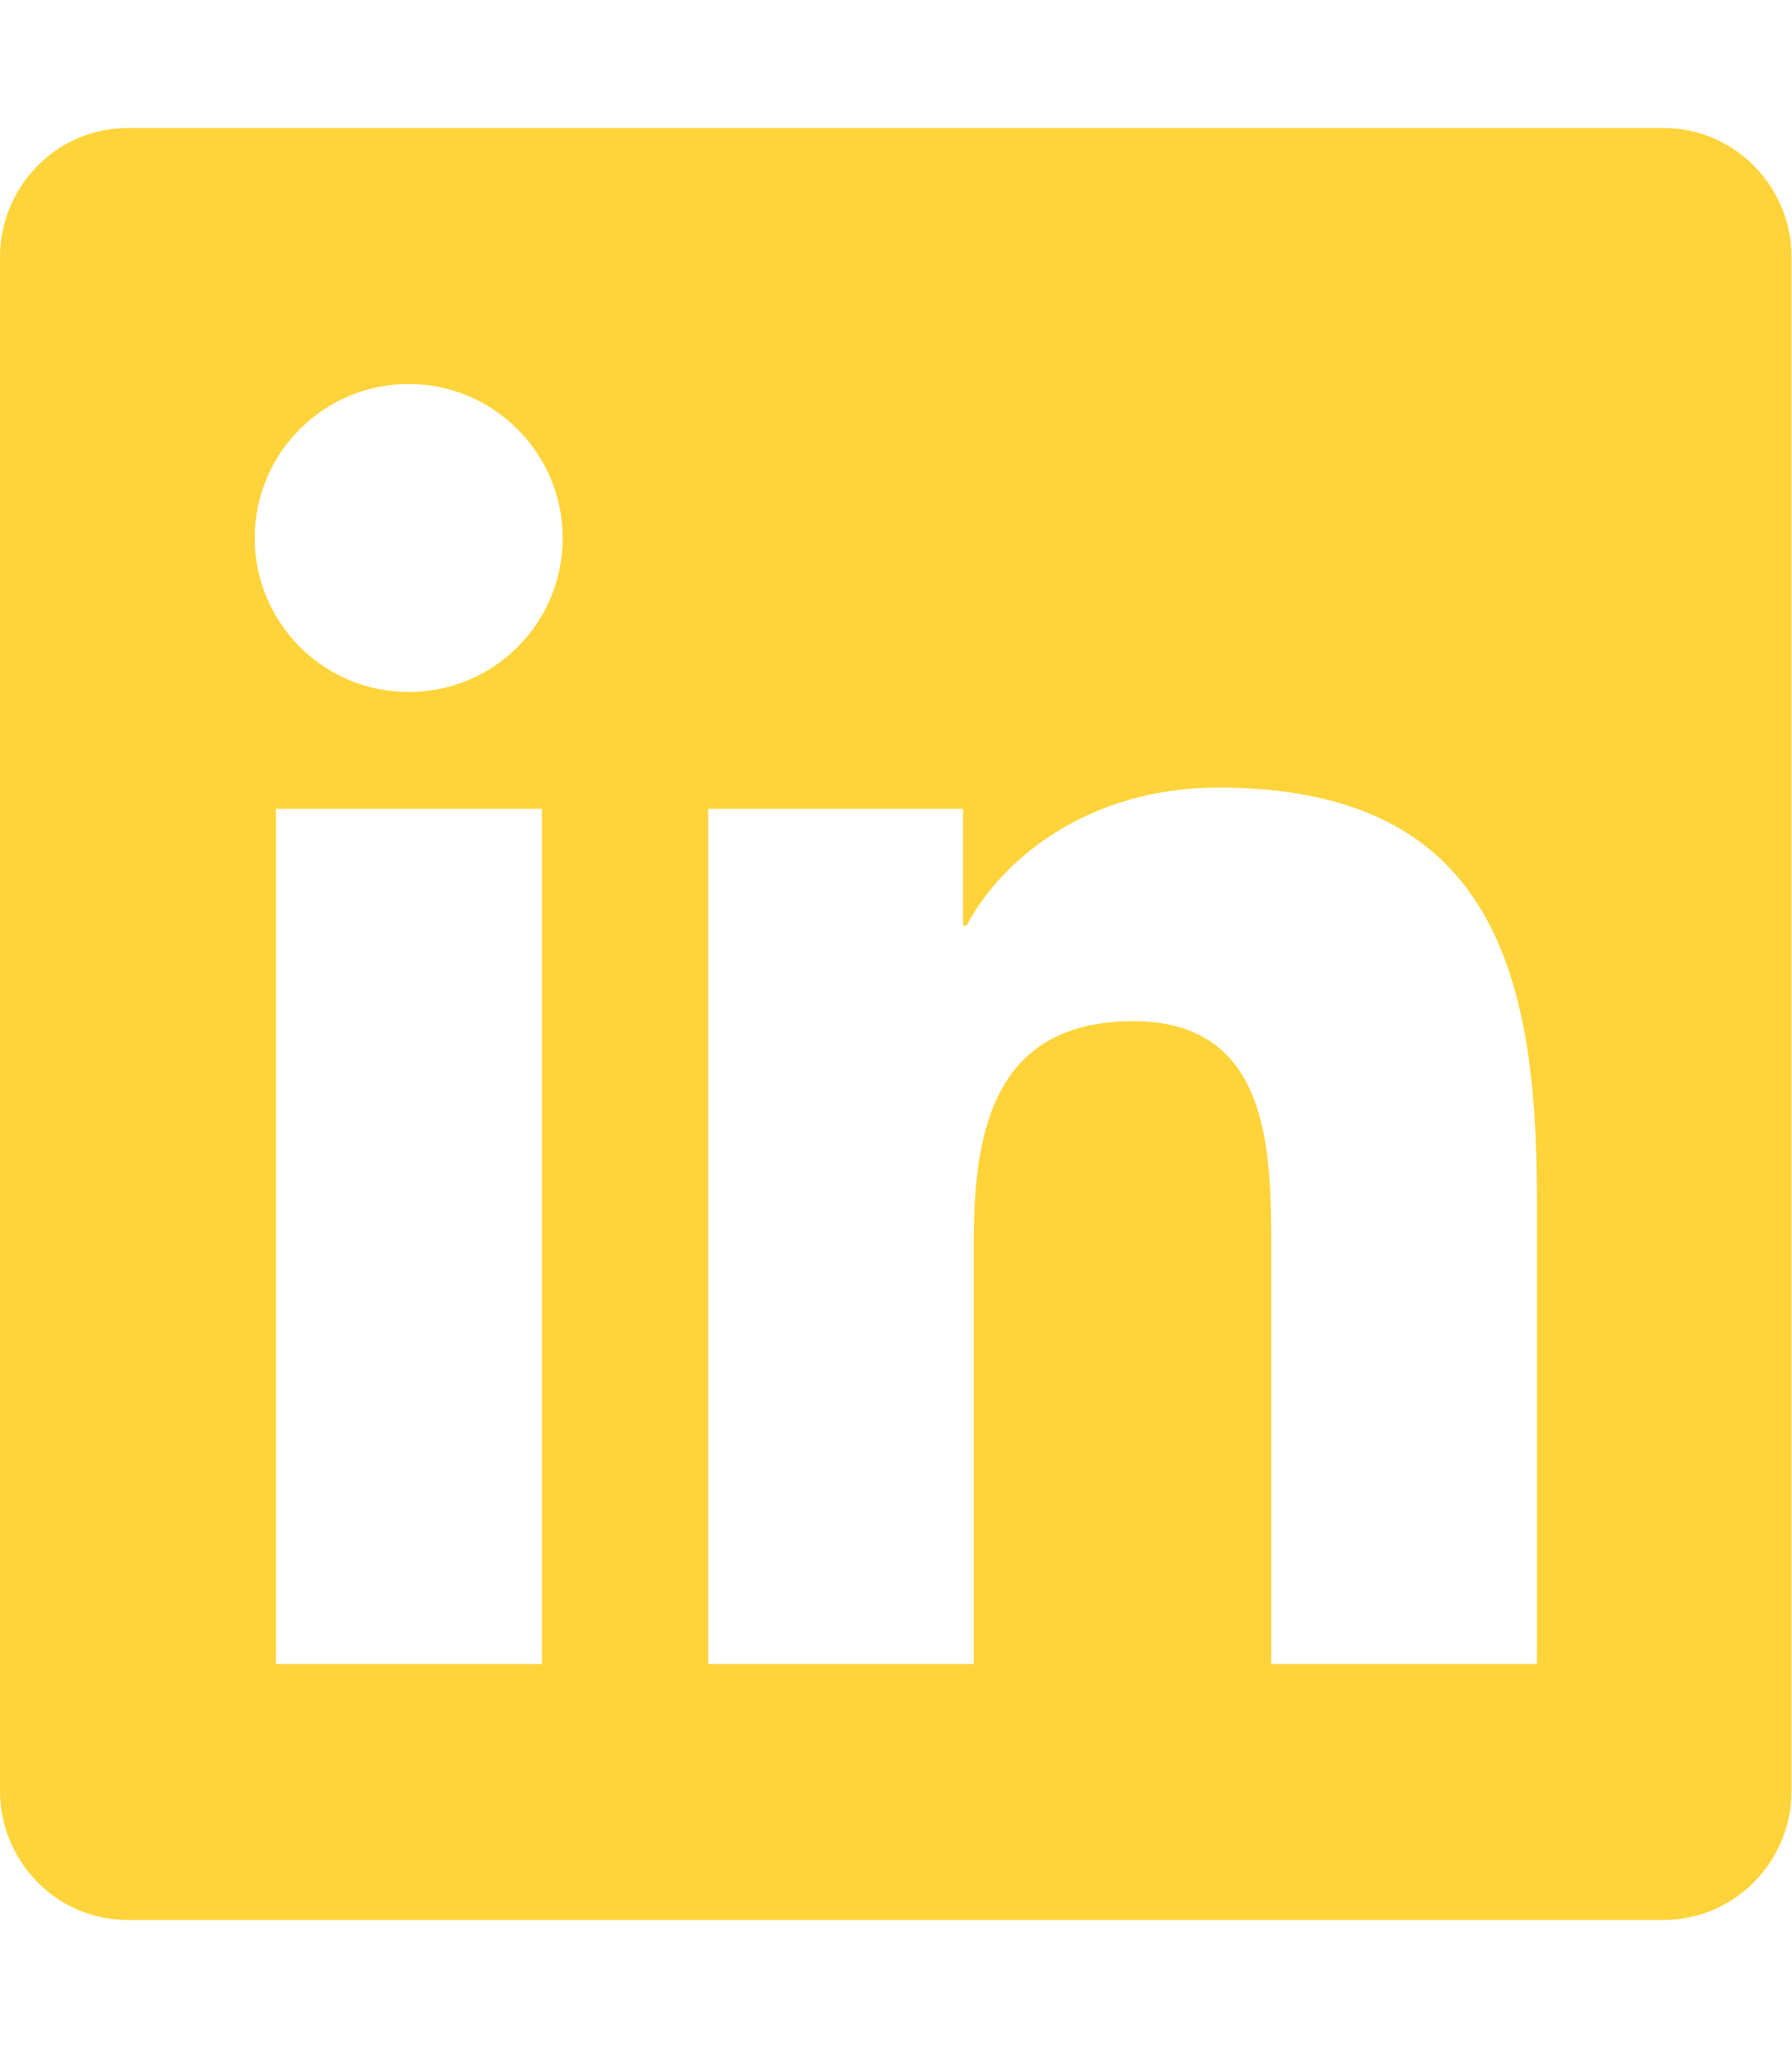
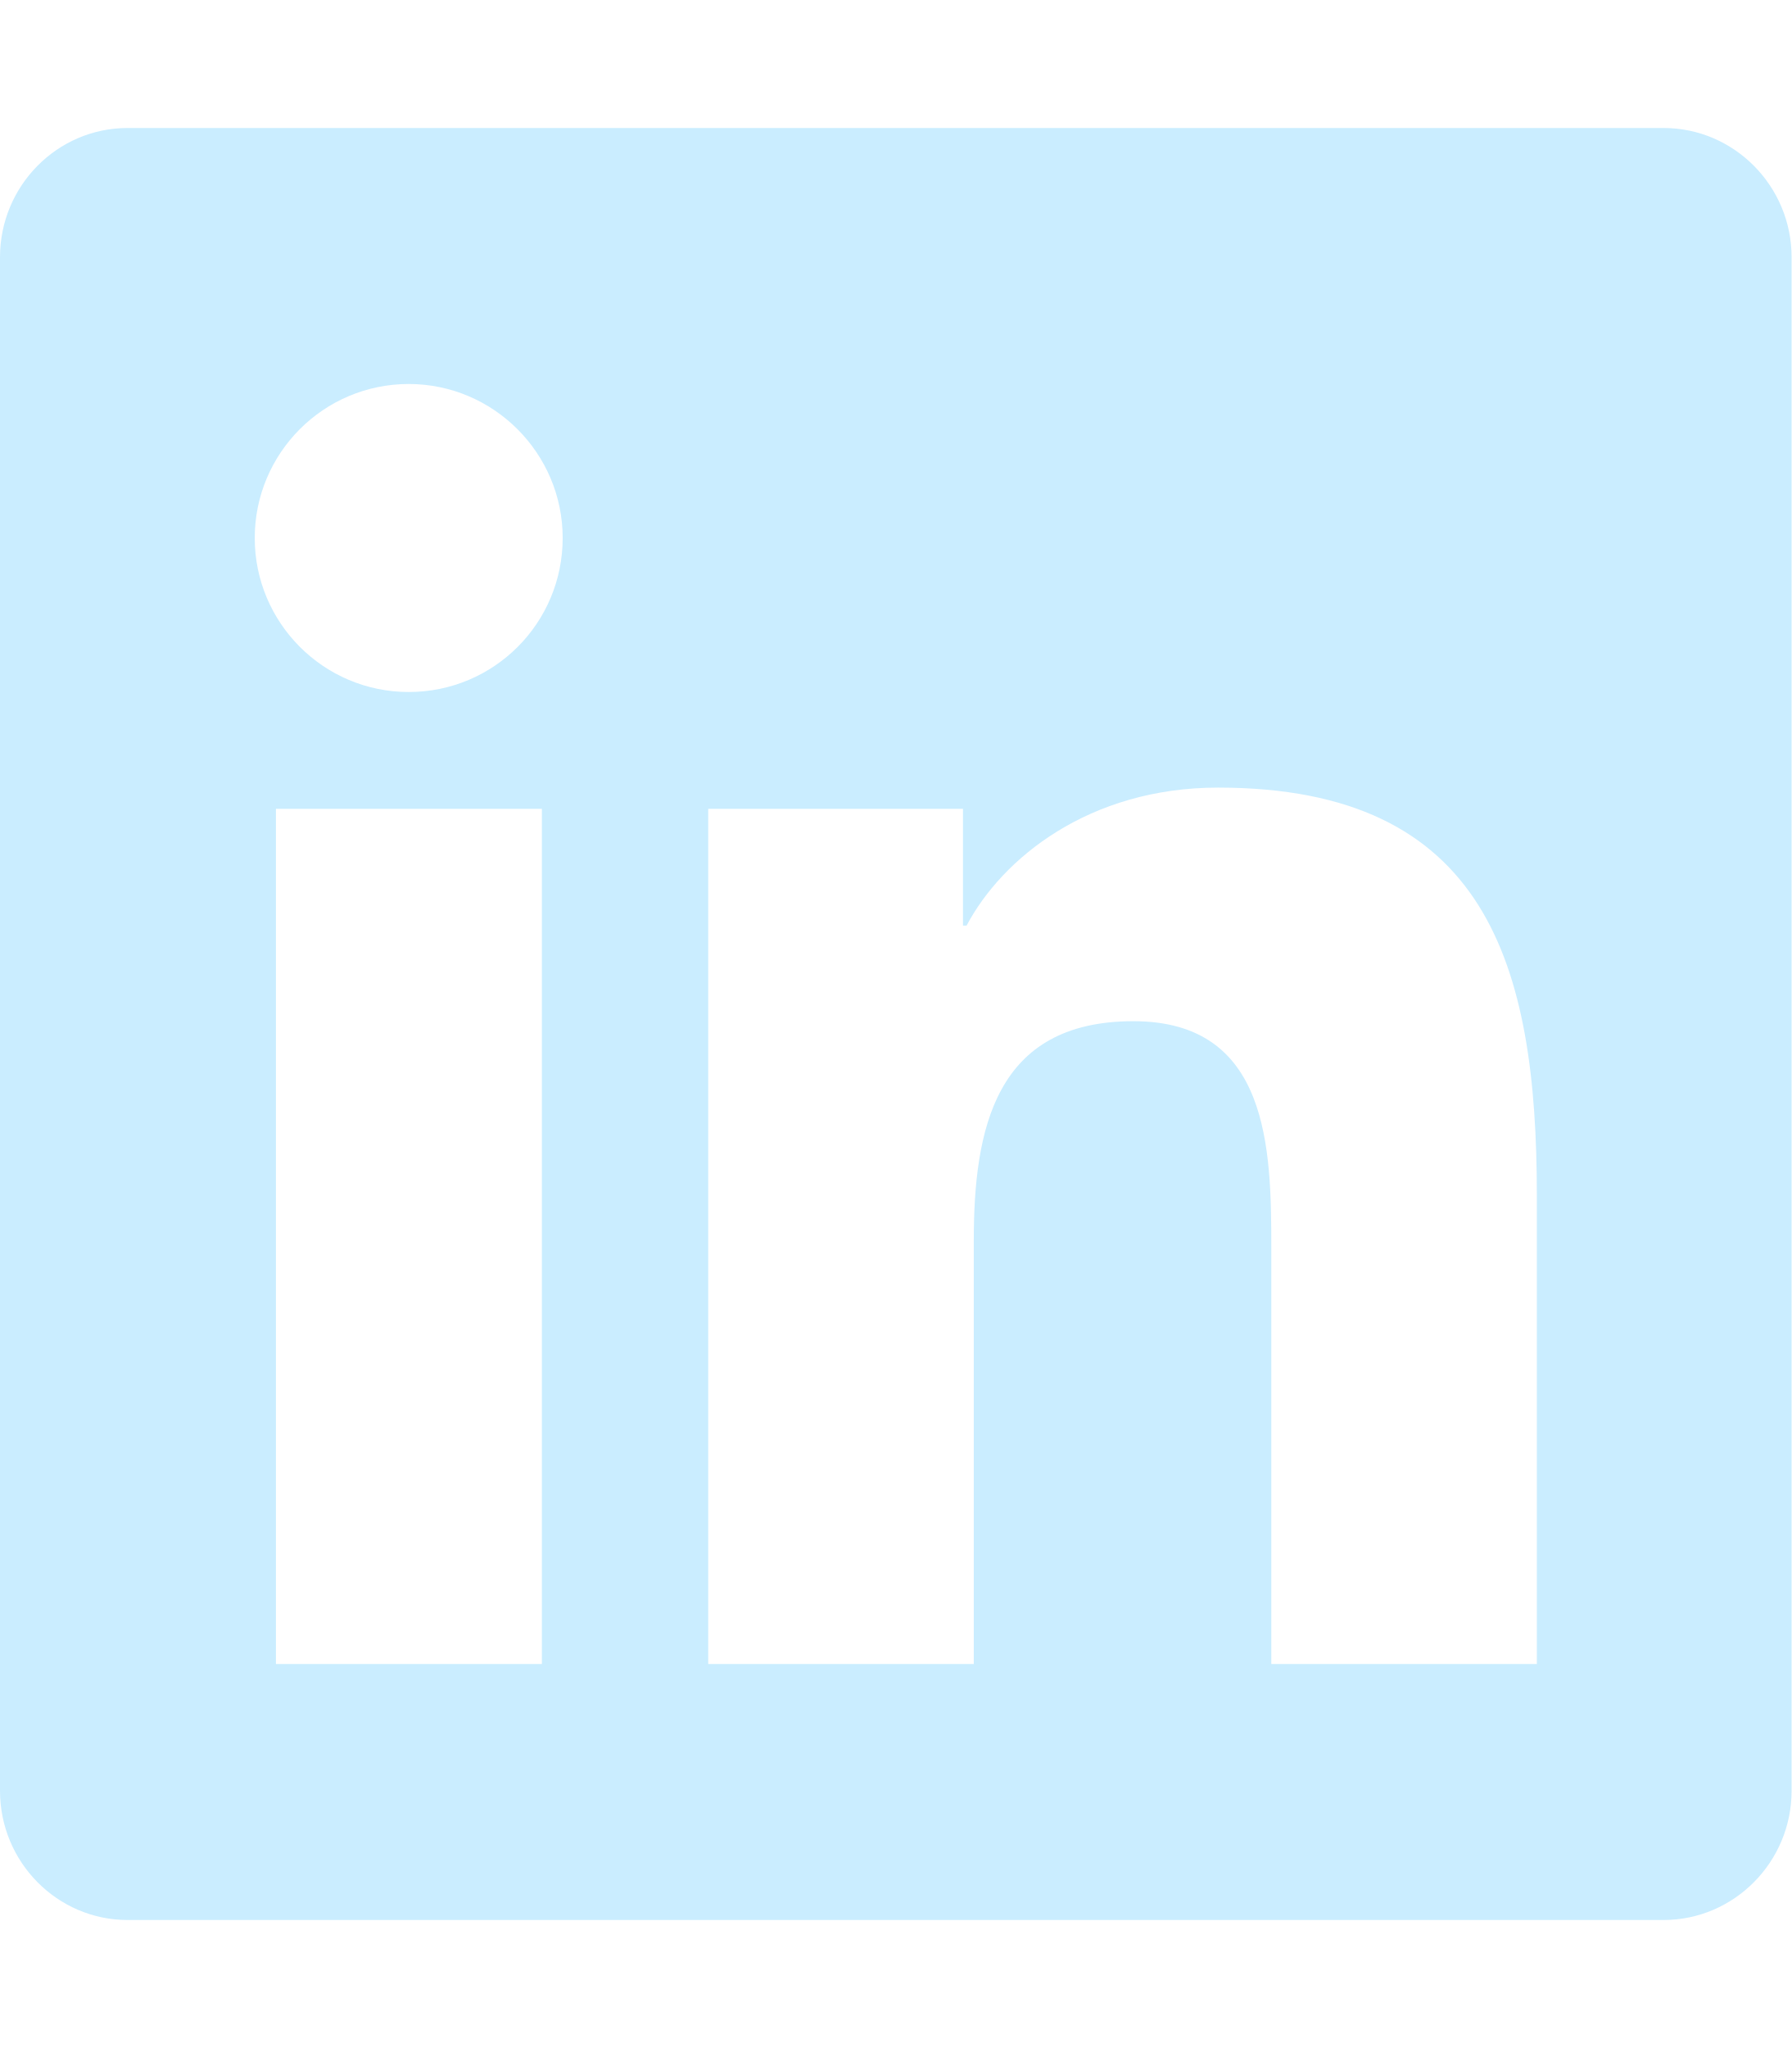
<svg xmlns="http://www.w3.org/2000/svg" viewBox="0 0 448 512">
-   <path fill="#FFD43B" d="M416 32H31.9C14.3 32 0 46.5 0 64.3v383.4C0 465.5 14.3 480 31.9 480H416c17.6 0 32-14.5 32-32.3V64.3c0-17.8-14.4-32.3-32-32.3zM135.4 416H69V202.2h66.5V416zm-33.2-243c-21.3 0-38.5-17.3-38.5-38.5S80.9 96 102.2 96c21.2 0 38.5 17.3 38.5 38.5 0 21.3-17.2 38.5-38.5 38.5zm282.1 243h-66.4V312c0-24.8-.5-56.7-34.5-56.7-34.6 0-39.9 27-39.9 54.9V416h-66.4V202.2h63.7v29.2h.9c8.9-16.8 30.6-34.5 62.9-34.5 67.2 0 79.7 44.3 79.7 101.9V416z" />
+   <path fill="#caedff" d="M416 32H31.9C14.3 32 0 46.5 0 64.3v383.4C0 465.5 14.3 480 31.9 480H416c17.6 0 32-14.5 32-32.3V64.3c0-17.8-14.4-32.3-32-32.3zM135.4 416H69V202.2h66.5V416zm-33.2-243c-21.3 0-38.5-17.3-38.5-38.5S80.9 96 102.2 96c21.2 0 38.5 17.3 38.5 38.5 0 21.3-17.2 38.5-38.5 38.5zm282.1 243h-66.4V312c0-24.8-.5-56.7-34.5-56.7-34.6 0-39.9 27-39.9 54.9V416h-66.4V202.2h63.7v29.2h.9c8.9-16.8 30.6-34.5 62.9-34.5 67.2 0 79.7 44.3 79.7 101.9V416z" />
</svg>
